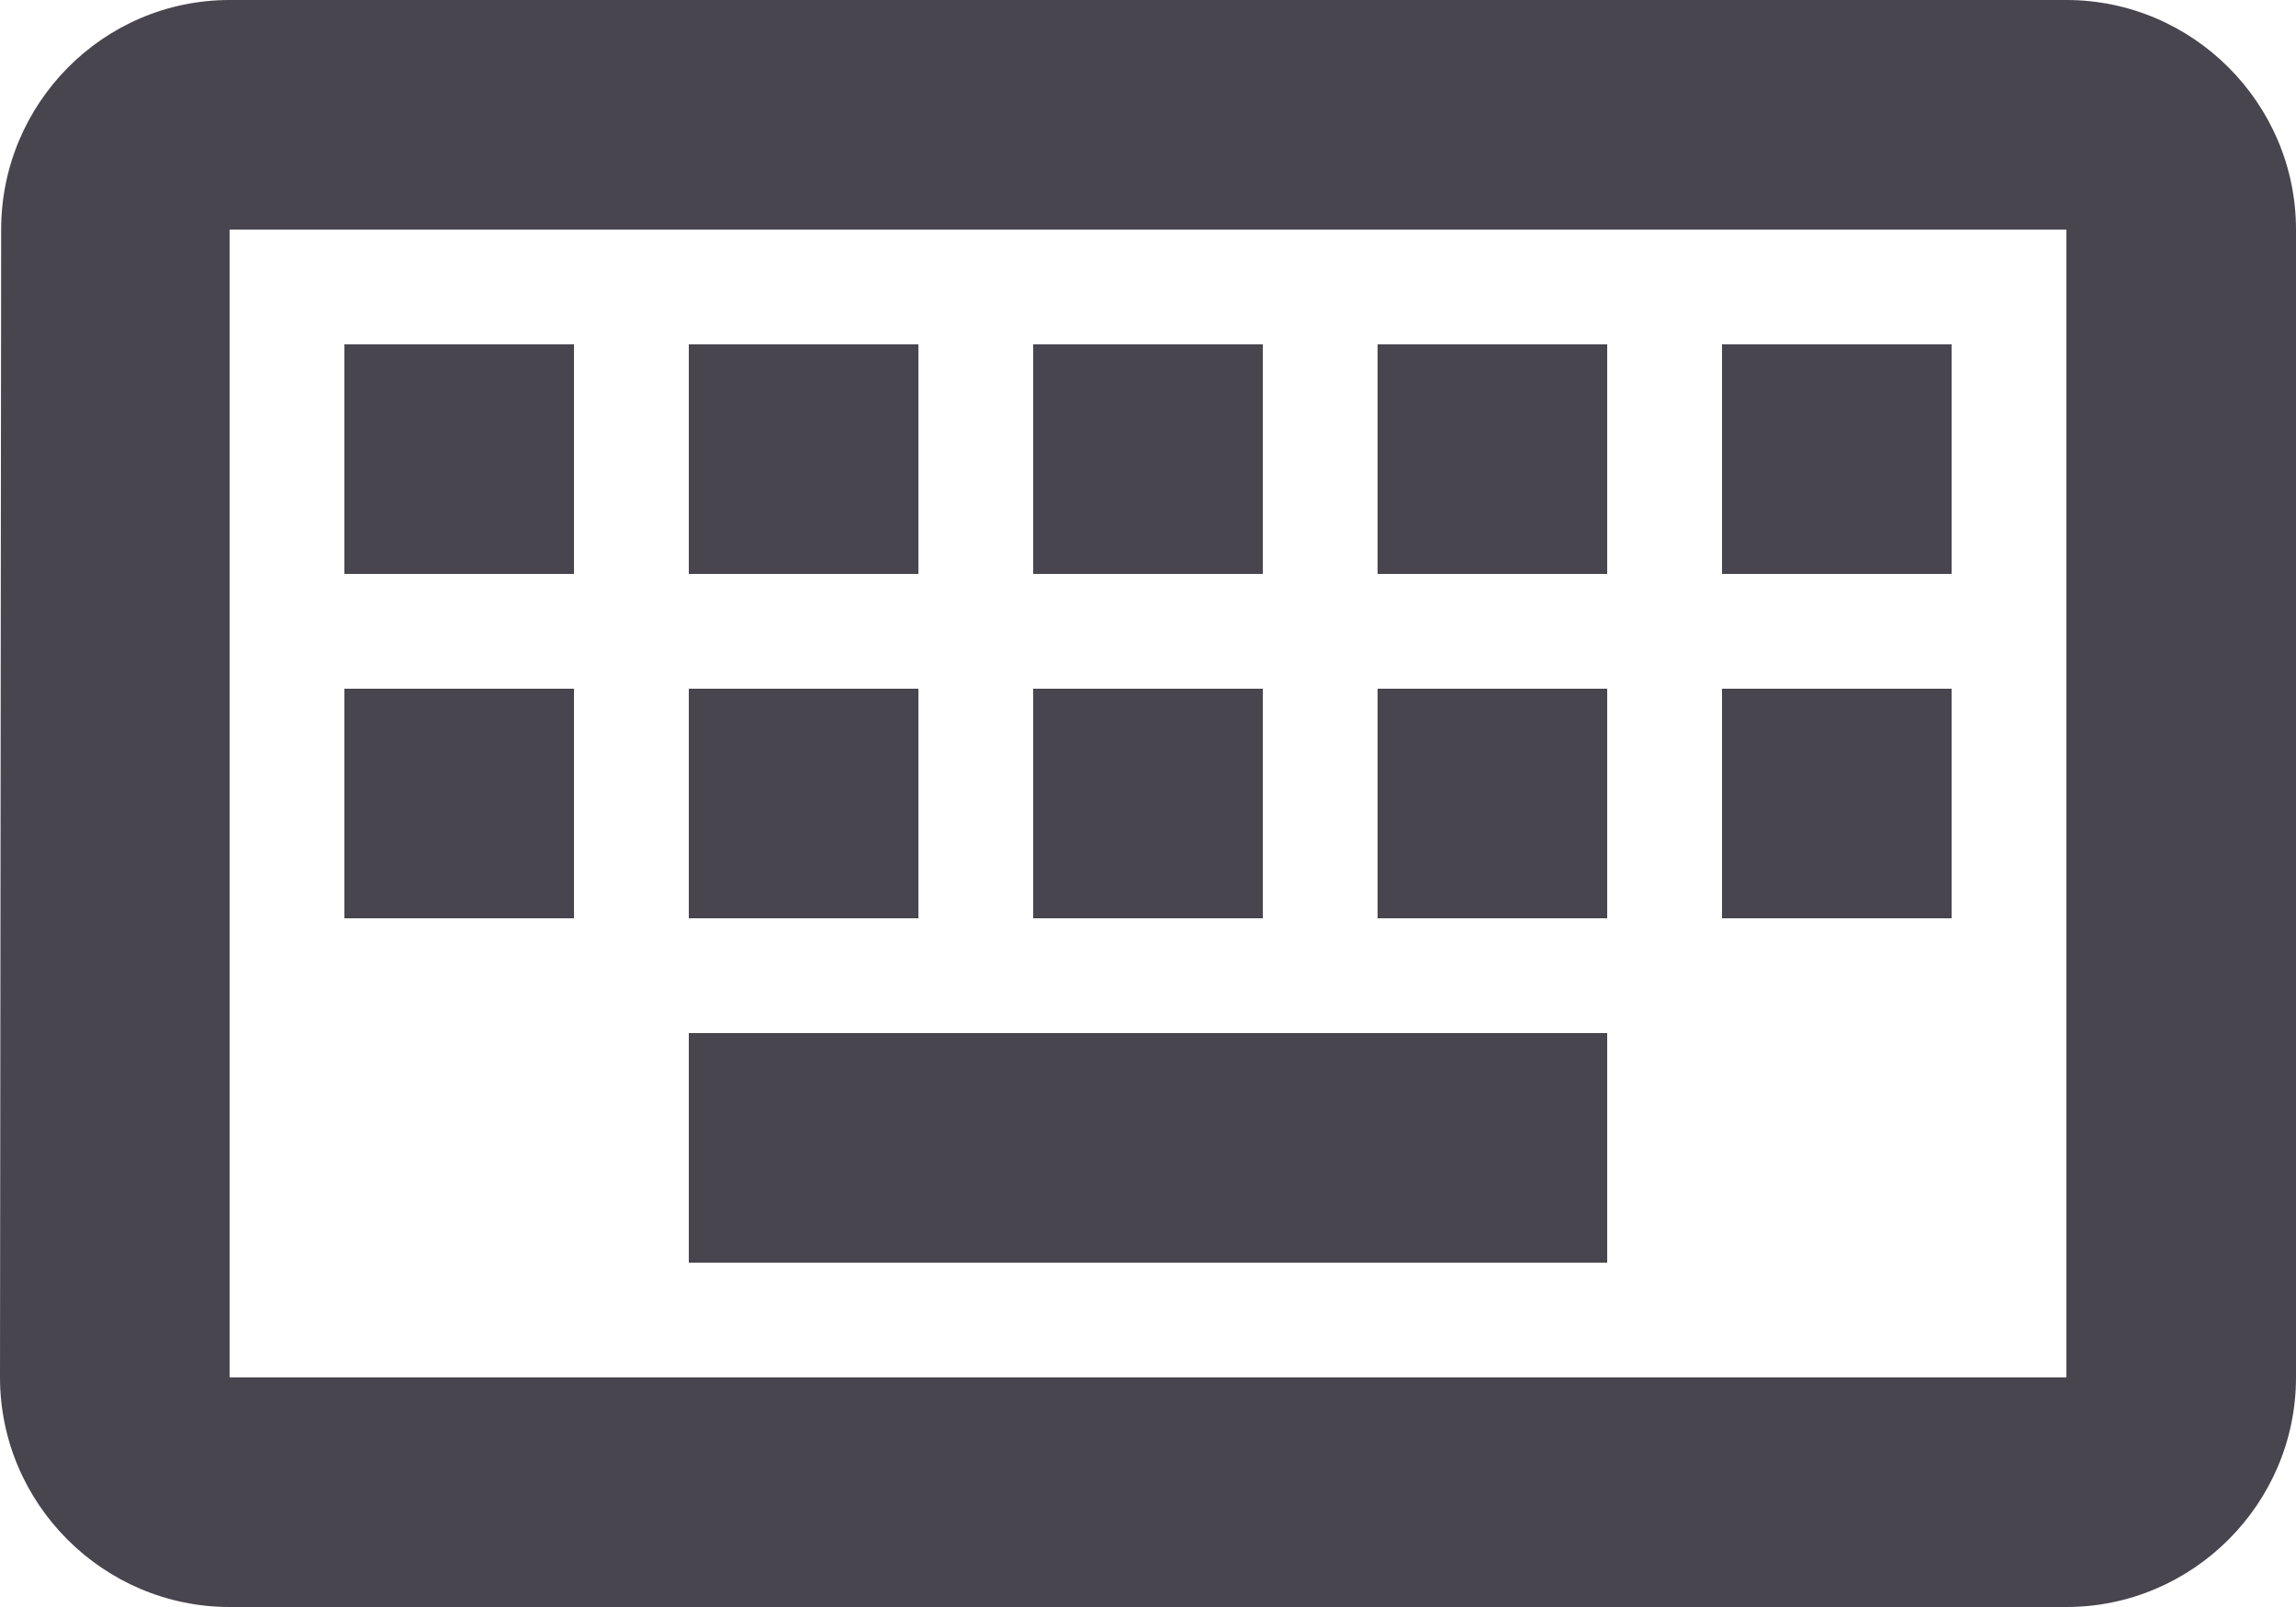
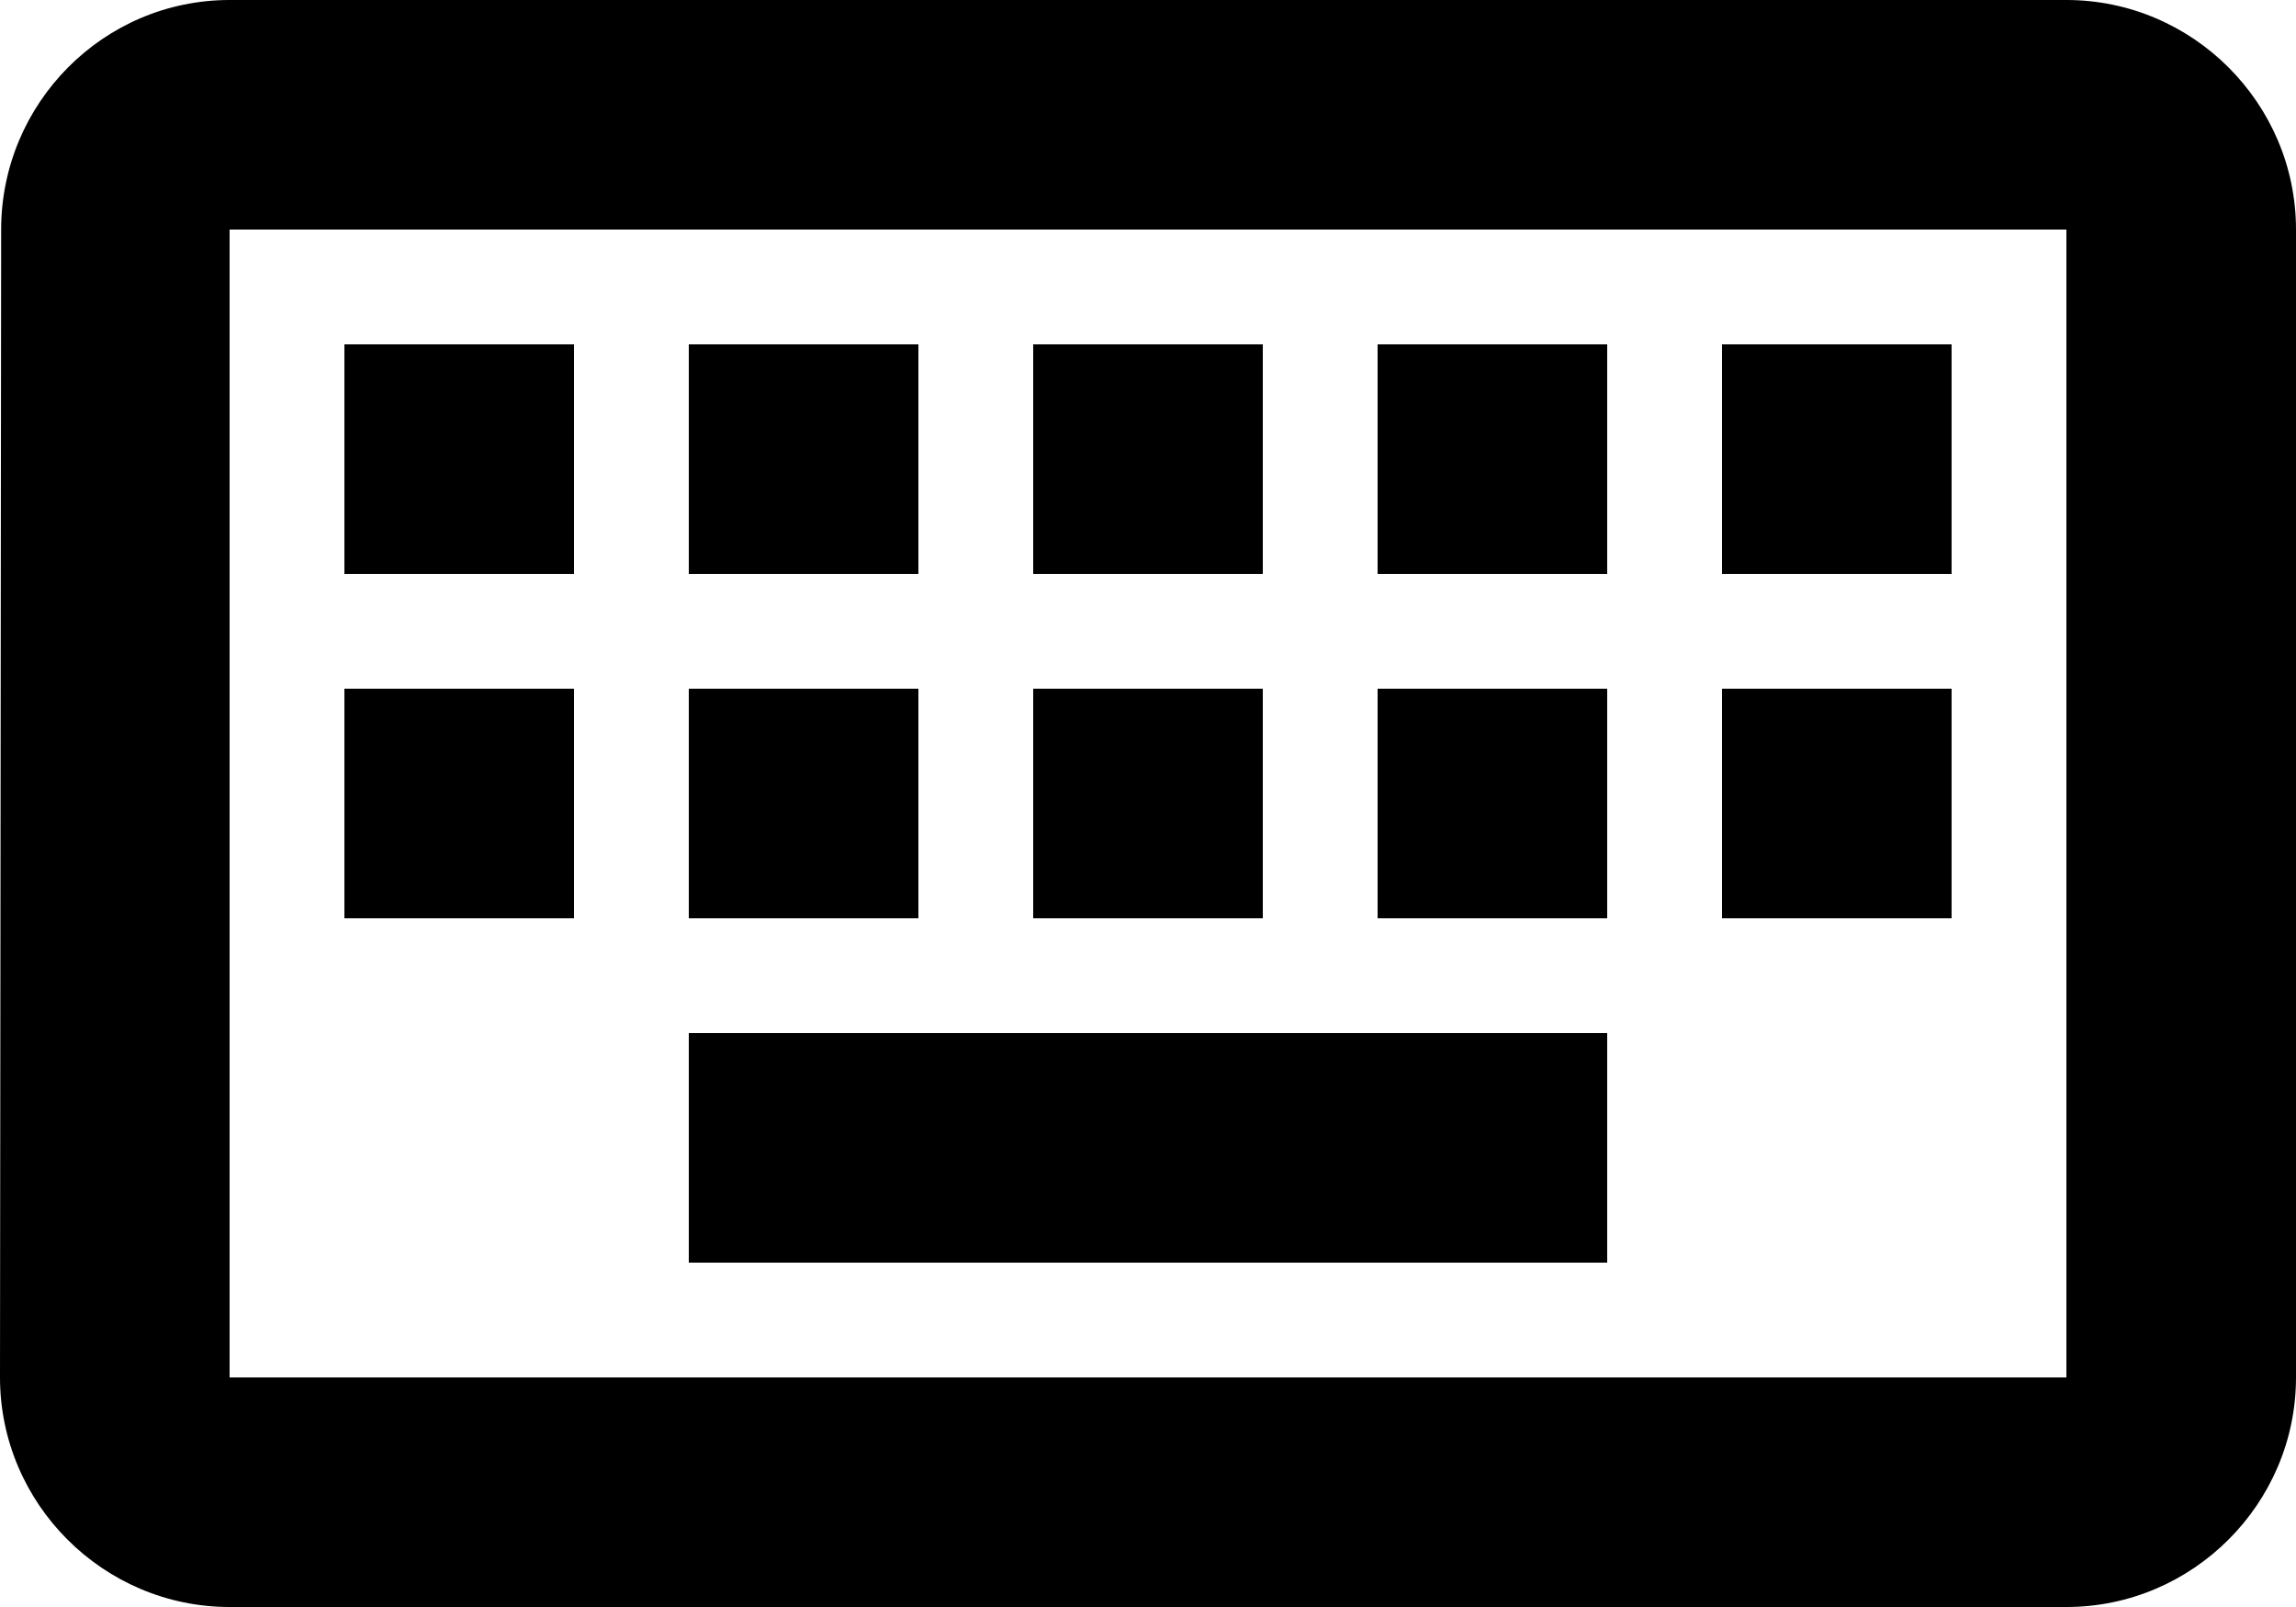
<svg xmlns="http://www.w3.org/2000/svg" viewBox="0 0 20 14">
-   <path fill-rule="evenodd" clip-rule="evenodd" d="M18 0H2C.9 0 .01.9.01 2L0 12c0 1.1.9 2 2 2h16c1.1 0 2-.9 2-2V2c0-1.1-.9-2-2-2Zm0 2v10H2V2h16Zm-7 1H9v2h2V3ZM9 6h2v2H9V6ZM8 3H6v2h2V3ZM6 6h2v2H6V6ZM5 6H3v2h2V6ZM3 3h2v2H3V3Zm11 6H6v2h8V9Zm-2-3h2v2h-2V6Zm2-3h-2v2h2V3Zm1 3h2v2h-2V6Zm2-3h-2v2h2V3Z" fill="#49454F" />
+   <path fill-rule="evenodd" clip-rule="evenodd" d="M18 0H2C.9 0 .01.9.01 2L0 12c0 1.1.9 2 2 2h16c1.1 0 2-.9 2-2V2c0-1.1-.9-2-2-2Zm0 2v10H2V2h16Zm-7 1H9v2h2V3ZM9 6h2v2H9V6ZM8 3H6v2h2V3ZM6 6h2v2H6V6ZM5 6H3v2h2V6ZM3 3h2v2H3V3Zm11 6H6v2h8V9Zm-2-3h2v2h-2V6Zm2-3h-2v2h2V3Zm1 3h2v2h-2V6Zm2-3h-2v2h2V3Z" />
</svg>
